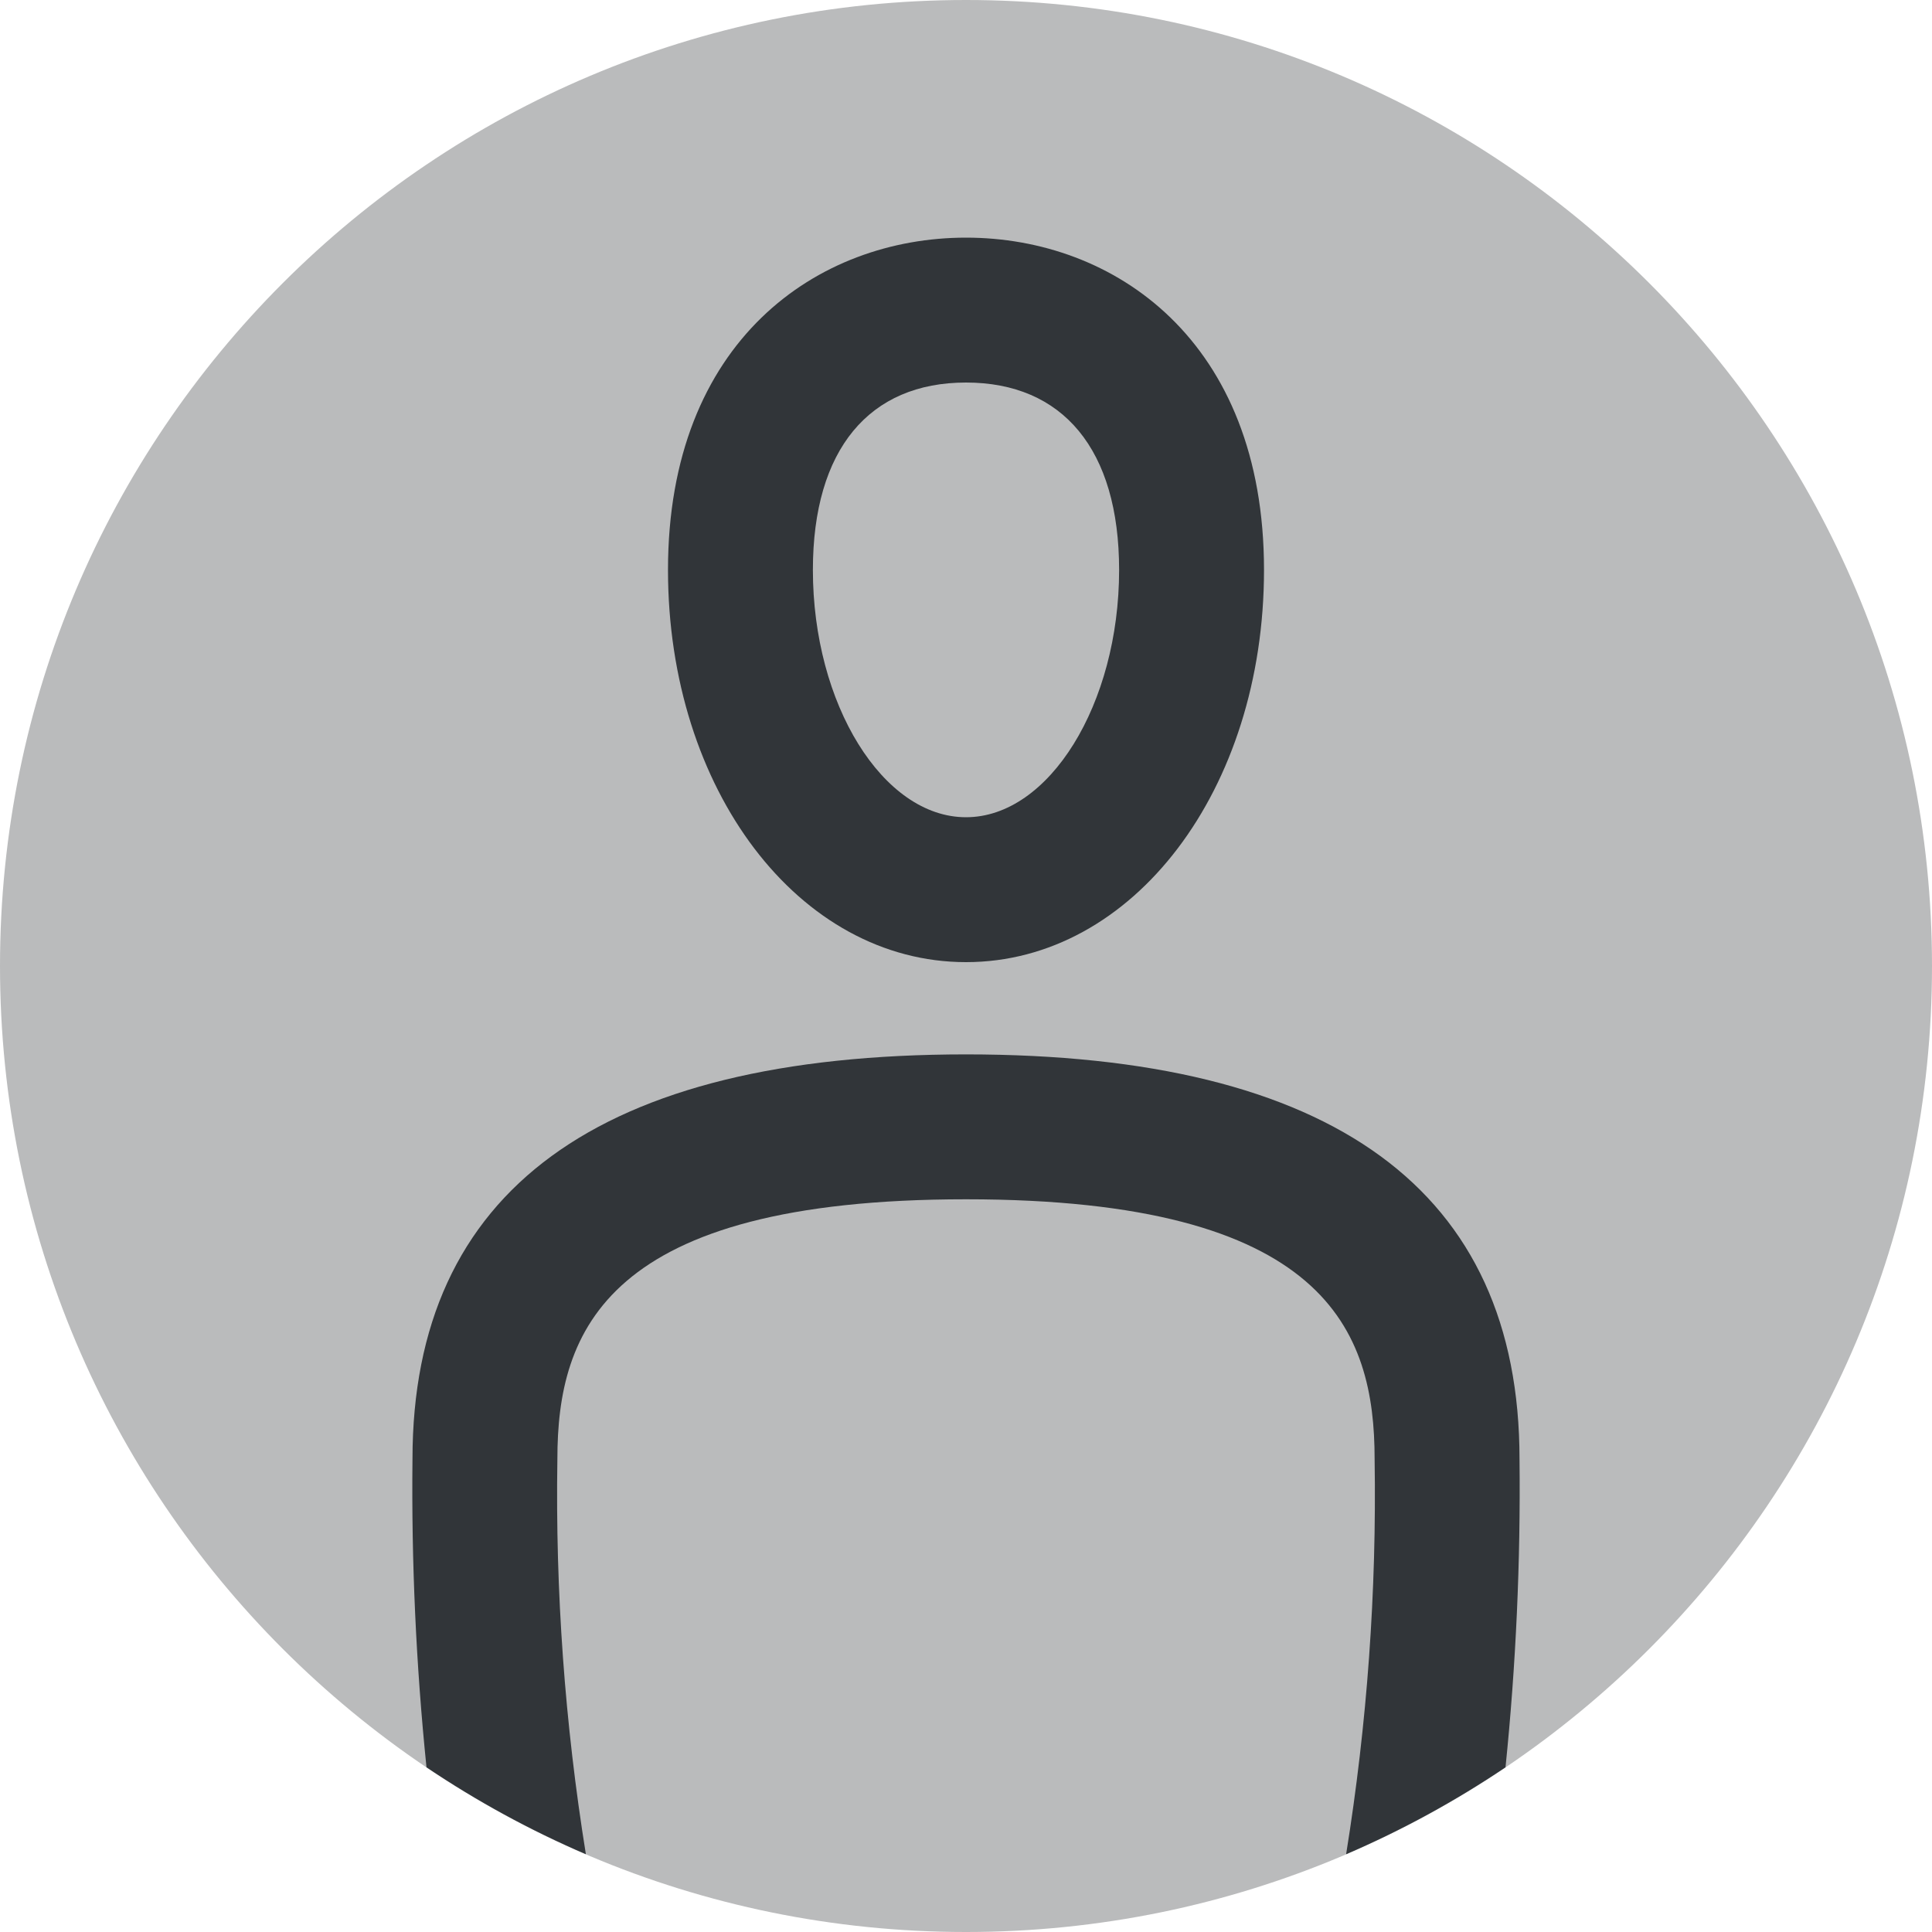
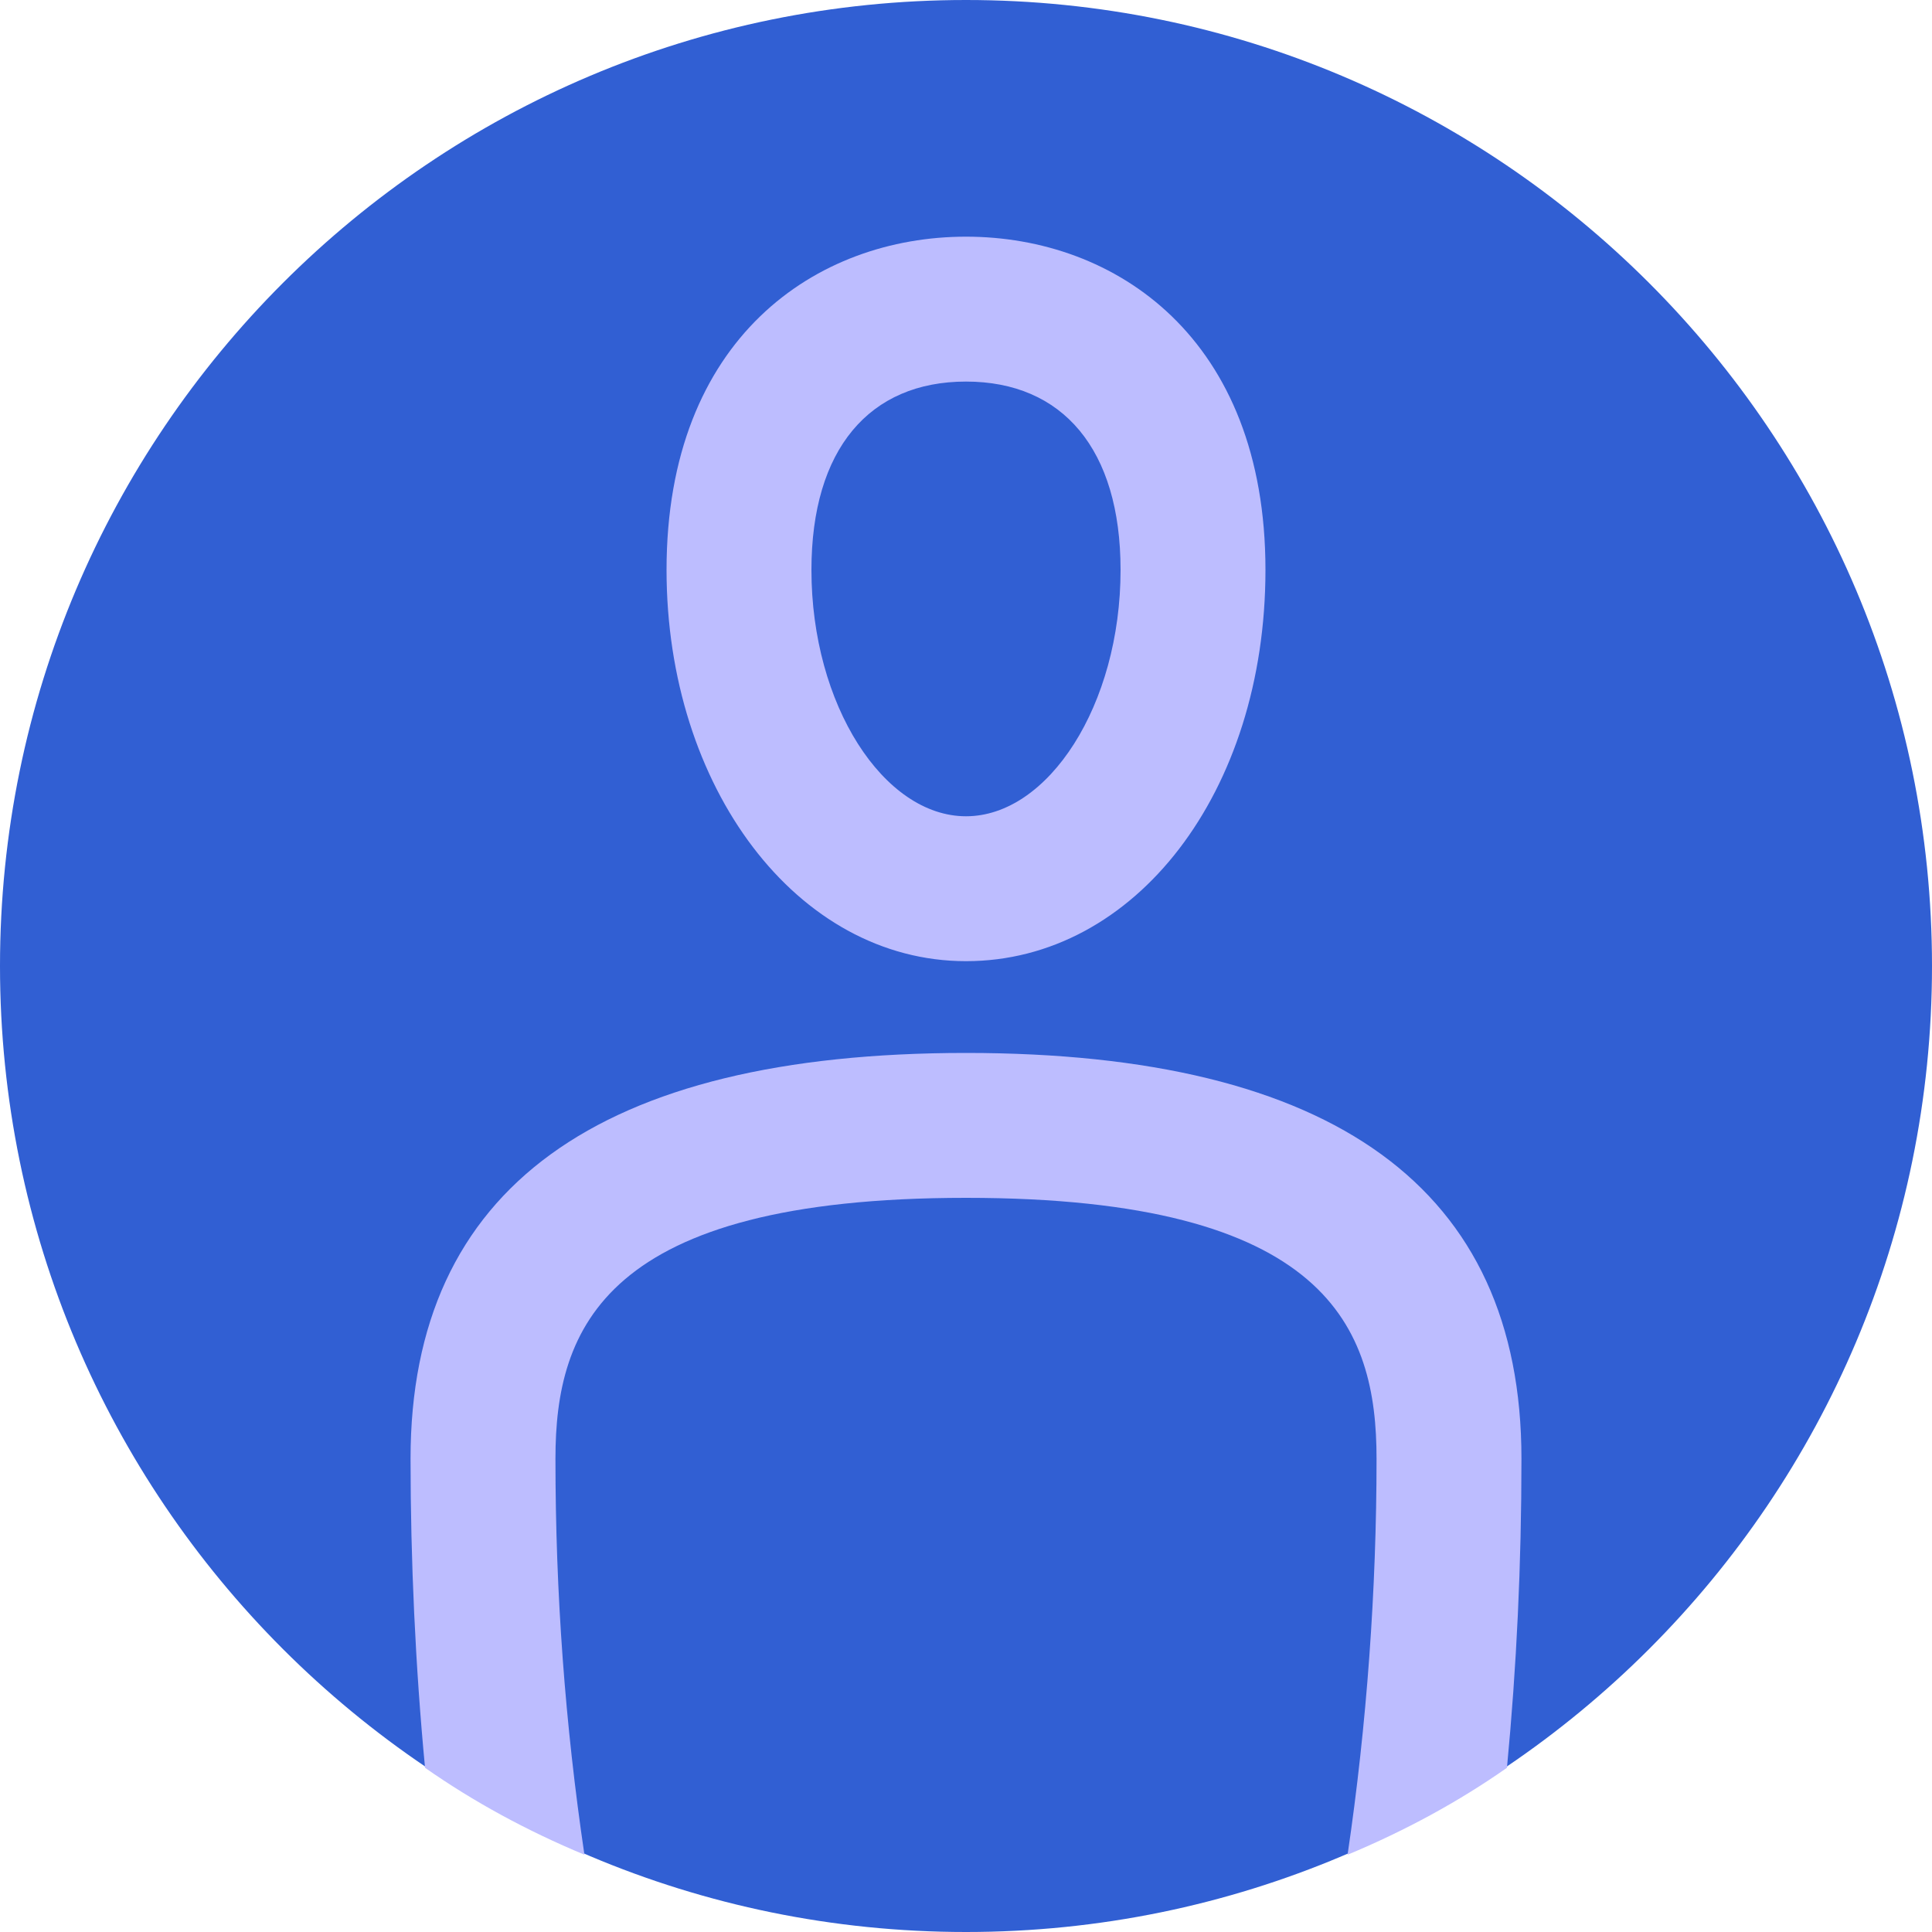
- <svg xmlns="http://www.w3.org/2000/svg" viewBox="0 0 40 40">
-   <defs>
-     <style>.cls-1{fill:#babbbc;}.cls-2{fill:#313539;}.cls-3{fill:none;}</style>
-   </defs>
-   <g id="레이어_1" data-name="레이어 1">
-     <circle class="cls-1" cx="20" cy="20" r="20" />
+ <svg xmlns="http://www.w3.org/2000/svg" version="1.1" id="레이어_1" x="0px" y="0px" viewBox="0 0 40 40" style="enable-background:new 0 0 40 40;" xml:space="preserve">
+   <style type="text/css">
+ 	.st0{fill:#315FD3;}
+ 	.st1{fill:#BDBDFF;}
+ </style>
+   <g id="레이어_1_00000147206045967343992200000004939911732384382355_">
+     <circle class="st0" cx="20" cy="20" r="20" />
  </g>
-   <g id="레이어_2" data-name="레이어 2">
-     <path class="cls-2" d="M20,19.92c-3.46,0-6.17-3.57-6.17-8.12,0-4.75,3.1-6.88,6.17-6.88s6.17,2.13,6.17,6.88C26.17,16.35,23.46,19.92,20,19.92Zm0-12c-2,0-3.17,1.38-3.17,3.88,0,2.78,1.45,5.12,3.17,5.12s3.17-2.34,3.17-5.12C23.17,9.3,22,7.92,20,7.92Z" />
-     <path class="cls-3" d="M20,46.77c4.88,0,7-3.6,7.87-8.38a20,20,0,0,1-15.74,0C13,43.17,15.12,46.77,20,46.77Z" />
-     <path class="cls-2" d="M20,21.83c-7.6,0-11.46,2.82-11.46,8.38a56.69,56.69,0,0,0,.29,6.38,20.25,20.25,0,0,0,3.3,1.8,46.73,46.73,0,0,1-.59-8.18c0-2.66,1-5.38,8.46-5.38s8.46,2.72,8.46,5.38a46.73,46.73,0,0,1-.59,8.18,20.25,20.25,0,0,0,3.3-1.8,56.69,56.69,0,0,0,.29-6.38C31.46,24.65,27.6,21.83,20,21.83Z" />
+   <g id="레이어_2_00000026138129868729421240000017014559697736964022_">
+     <path class="st1" d="M20,19.9c-3.5,0-6.2-3.6-6.2-8.1c0-4.8,3.1-6.9,6.2-6.9s6.2,2.1,6.2,6.9C26.2,16.4,23.5,19.9,20,19.9z M20,7.9   c-2,0-3.2,1.4-3.2,3.9c0,2.8,1.5,5.1,3.2,5.1s3.2-2.3,3.2-5.1C23.2,9.3,22,7.9,20,7.9z" />
+     <path class="st1" d="M20,21.8c-7.6,0-11.5,2.8-11.5,8.4c0,2.1,0.1,4.3,0.3,6.4c1,0.7,2.1,1.3,3.3,1.8c-0.4-2.7-0.6-5.4-0.6-8.2   c0-2.7,1-5.4,8.5-5.4s8.5,2.7,8.5,5.4s-0.2,5.5-0.6,8.2c1.2-0.5,2.3-1.1,3.3-1.8c0.2-2.1,0.3-4.2,0.3-6.4   C31.5,24.6,27.6,21.8,20,21.8z" />
  </g>
</svg>
